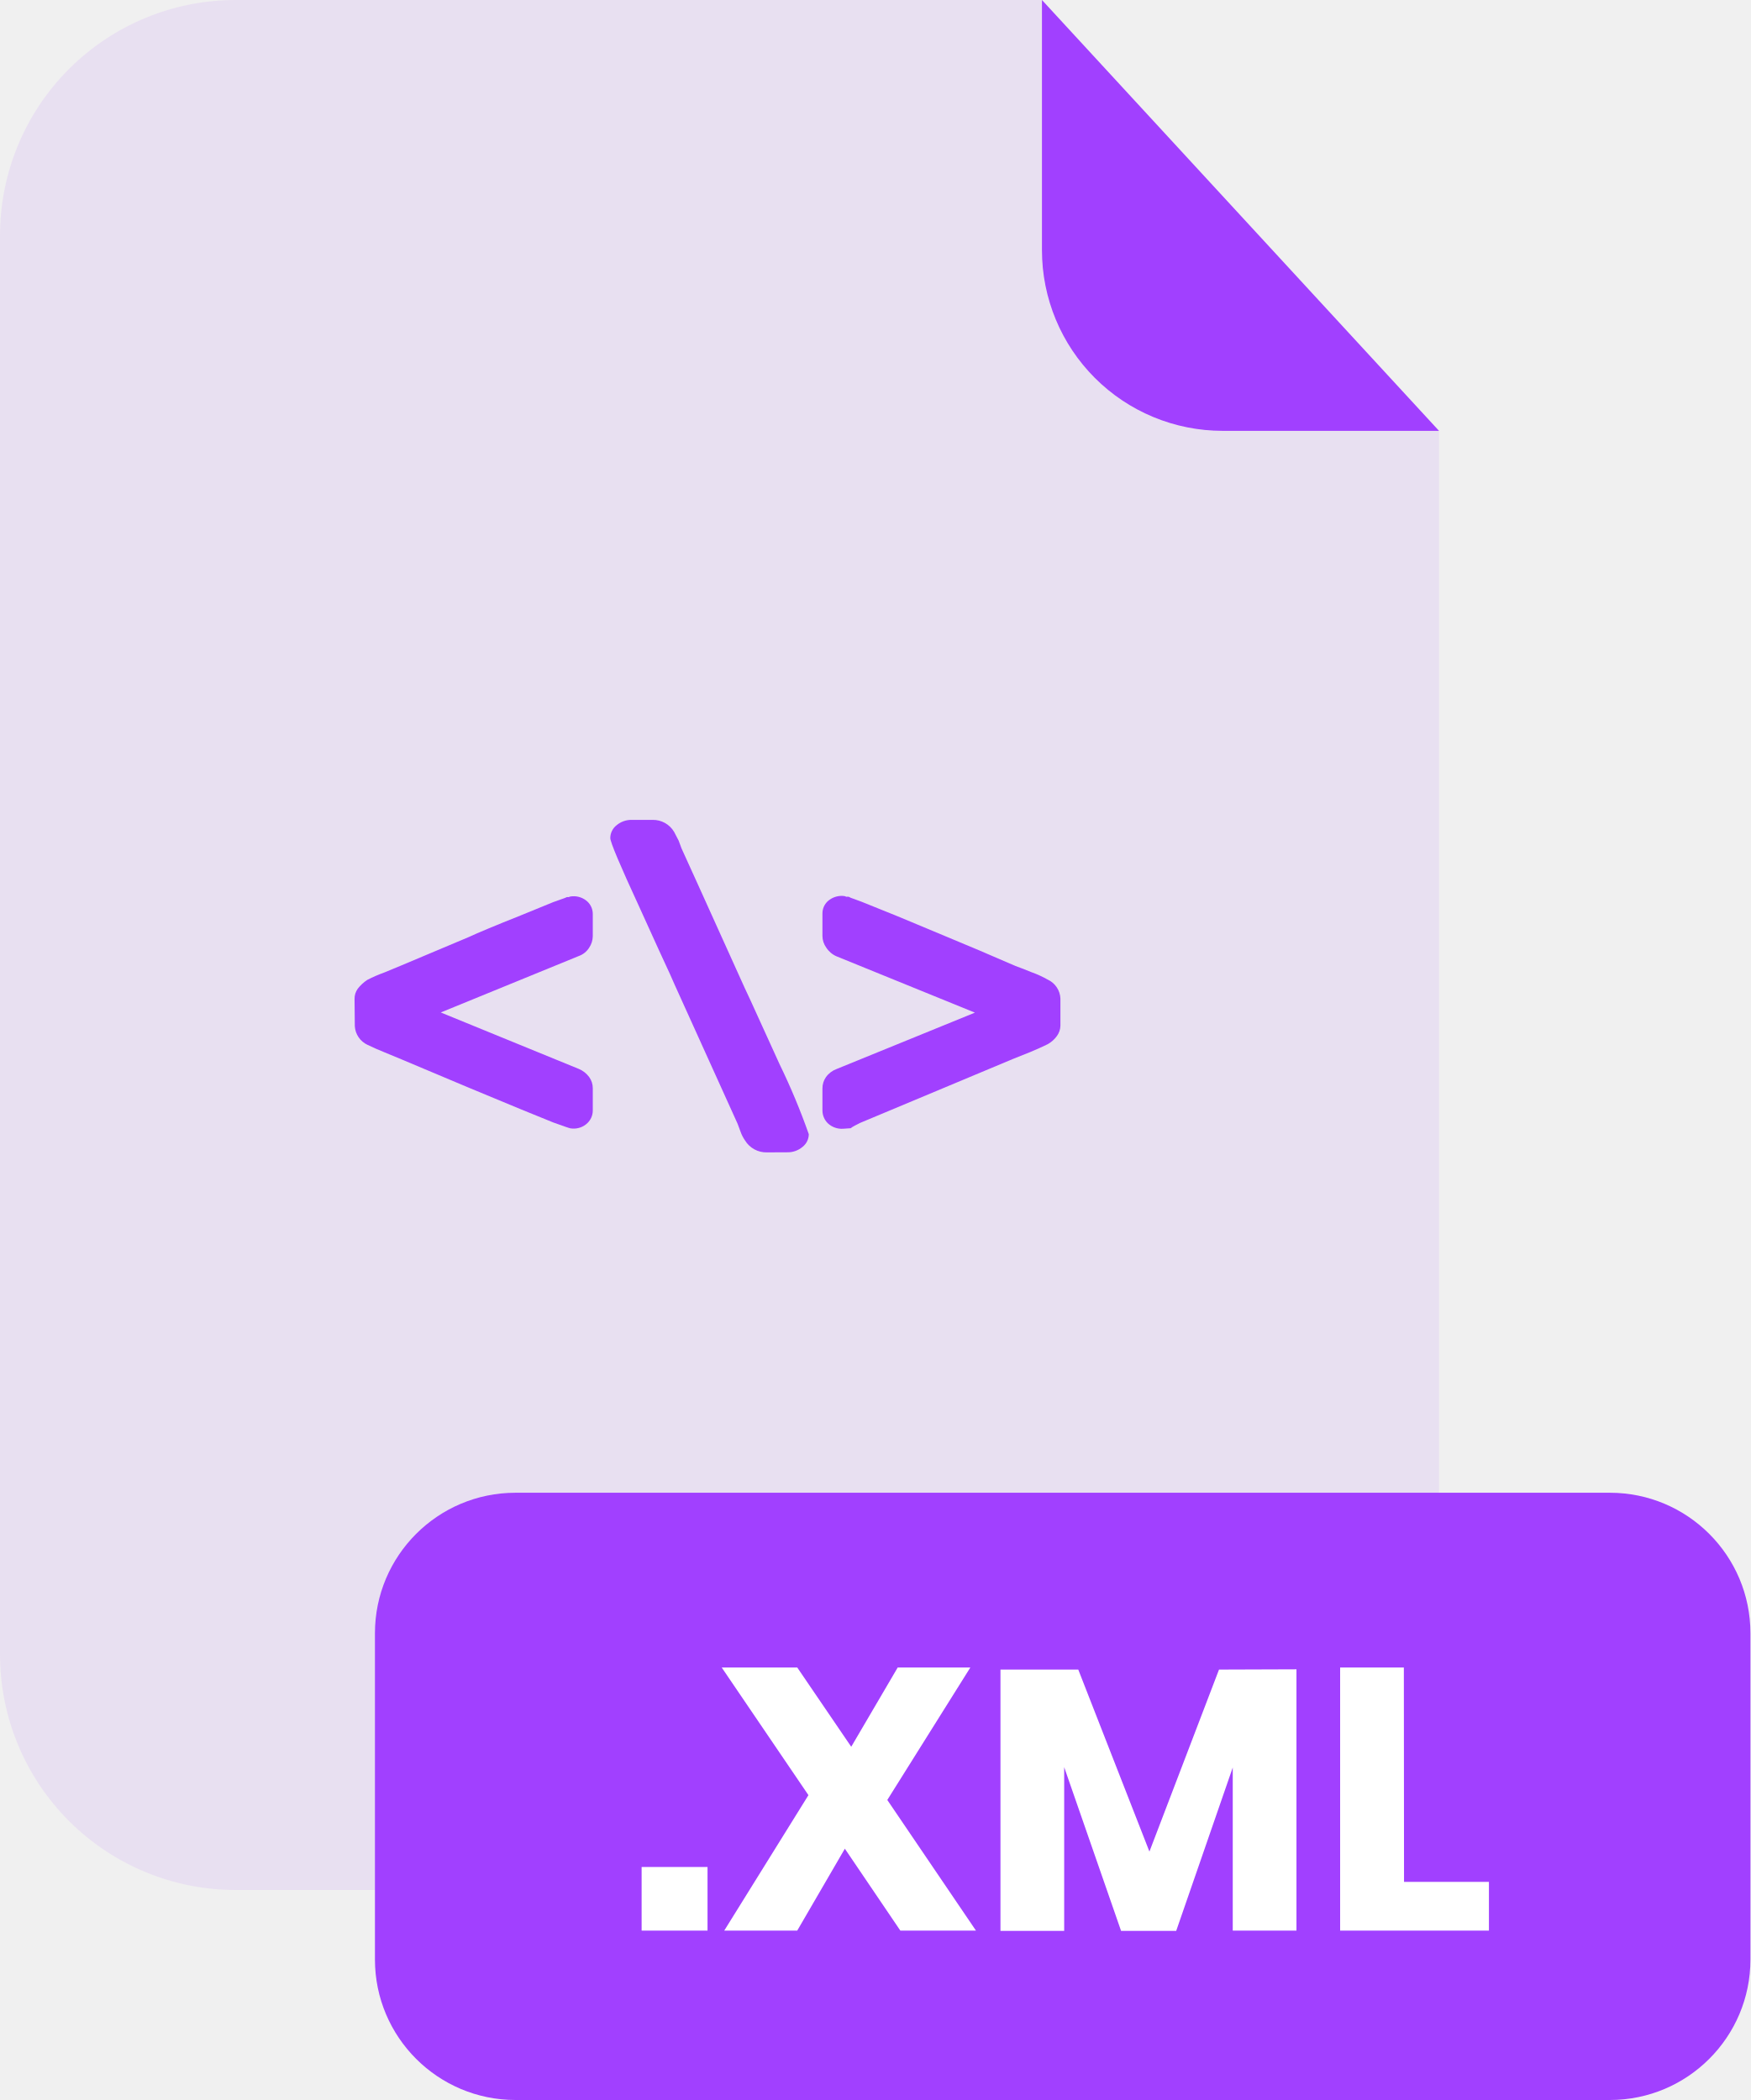
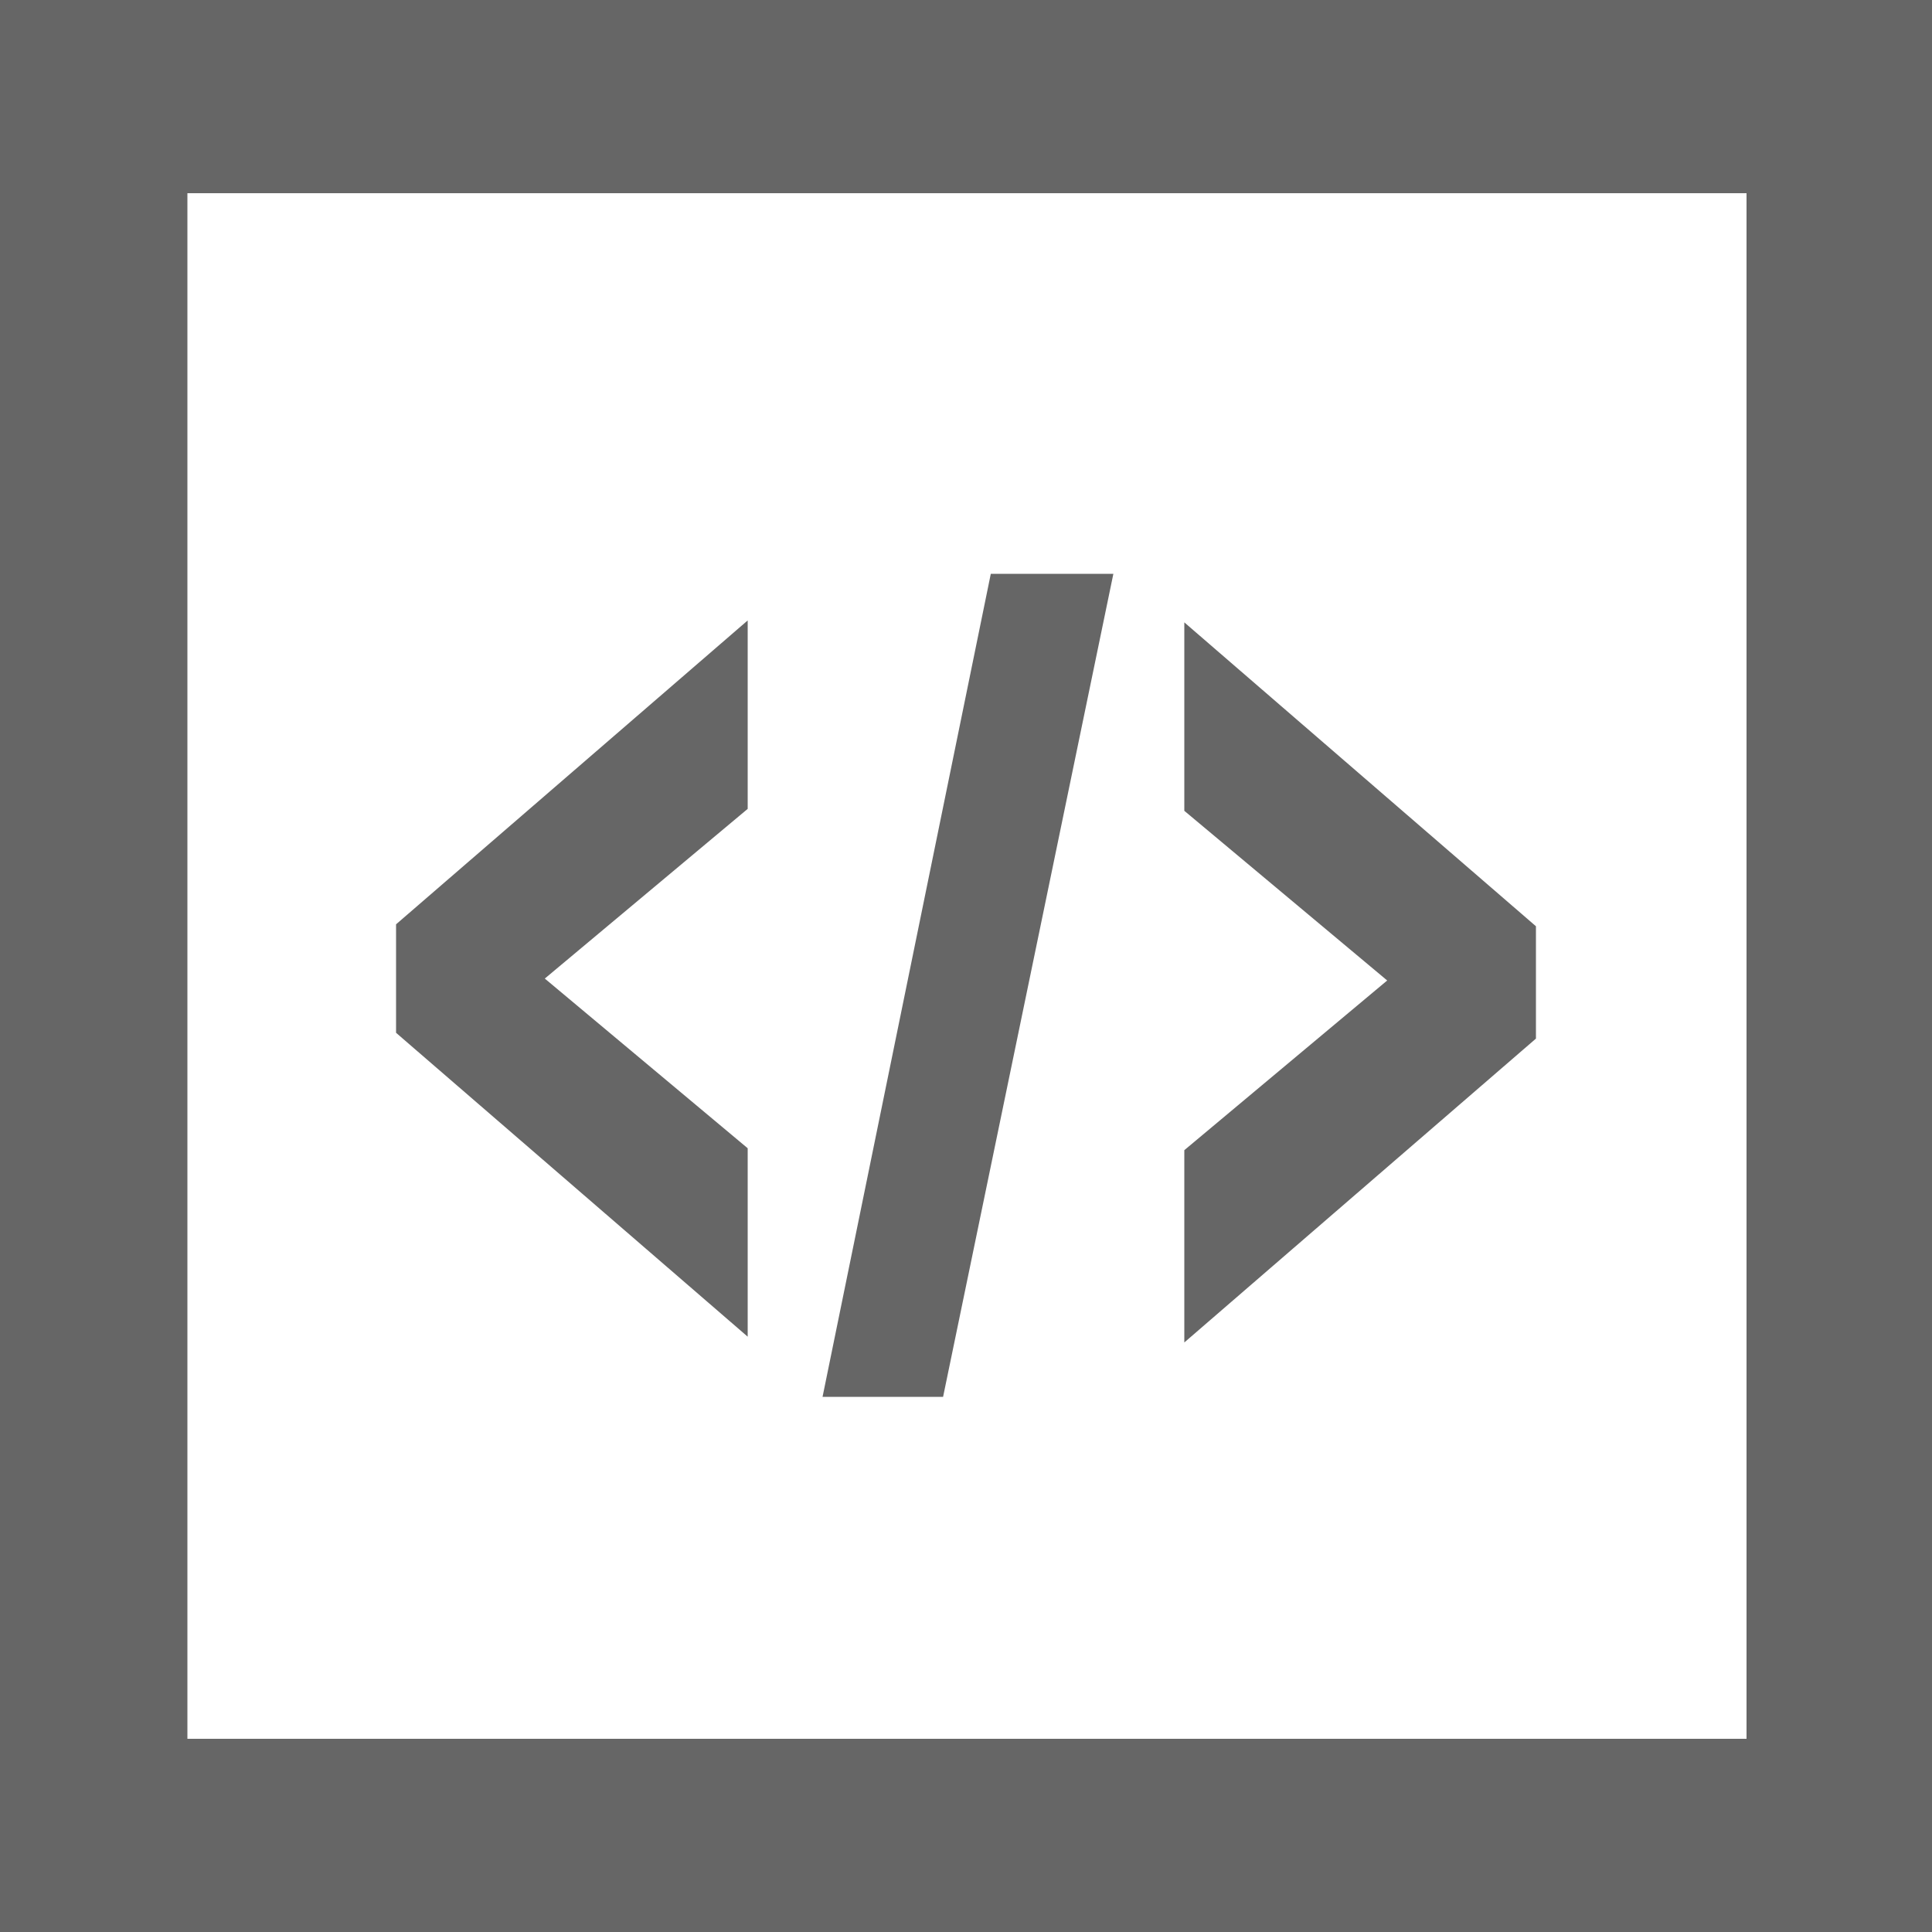
- <svg xmlns="http://www.w3.org/2000/svg" width="200" height="240" viewBox="0 0 200 240" fill="none">
-   <g opacity="0.3">
-     <path opacity="0.3" d="M139.67 49.24C134.203 49.235 128.961 47.061 125.095 43.195C121.23 39.329 119.055 34.087 119.05 28.62V0H26.91C19.773 0 12.928 2.835 7.882 7.882C2.835 12.928 0 19.773 0 26.91V189.13C0.011 196.26 2.851 203.094 7.896 208.132C12.941 213.17 19.78 216 26.91 216H137.51C144.647 216 151.492 213.165 156.538 208.118C161.585 203.072 164.42 196.227 164.42 189.09V49.24H139.67Z" fill="#A140FF" />
-   </g>
-   <path d="M164.42 49.24H139.67C134.203 49.235 128.961 47.061 125.095 43.195C121.23 39.329 119.055 34.087 119.05 28.62V0L164.42 49.24Z" fill="#A140FF" />
-   <path d="M183.94 170.6H58.9C50.031 170.6 42.84 177.79 42.84 186.66V223.94C42.84 232.81 50.031 240 58.9 240H183.94C192.81 240 200 232.81 200 223.94V186.66C200 177.79 192.81 170.6 183.94 170.6Z" fill="#A140FF" />
-   <path d="M80.84 213.37V220.64H73.31V213.37H80.84Z" fill="white" />
-   <path d="M102.87 220.64L96.53 211.28L91.09 220.64H82.75L92.37 205.16L82.46 190.57H91.09L97.26 199.63L102.57 190.57H110.87L101.38 205.71L111.51 220.64H102.87Z" fill="white" />
-   <path d="M148.13 190.78V220.64H140.85V202L134.39 220.67H128.09L121.59 201.96V220.67H114.31V190.81H123.2L131.33 211.61L139.28 190.81L148.13 190.78Z" fill="white" />
-   <path d="M160.42 215.07H170.12V220.64H153.12V190.57H160.4L160.42 215.07Z" fill="white" />
-   <path d="M40.51 114.19C40.496 113.76 40.627 113.338 40.88 112.99C41.184 112.6 41.548 112.263 41.96 111.99C42.584 111.667 43.229 111.387 43.89 111.15L45.82 110.35L53.54 107.1C54.613 106.6 56.613 105.767 59.54 104.6L63.21 103.1L64.53 102.63L64.76 102.53C64.823 102.517 64.887 102.517 64.95 102.53C65.098 102.465 65.258 102.431 65.42 102.43C65.73 102.413 66.04 102.458 66.332 102.563C66.624 102.668 66.892 102.83 67.12 103.04C67.314 103.222 67.468 103.442 67.573 103.687C67.677 103.931 67.731 104.194 67.73 104.46V107C67.721 107.471 67.575 107.93 67.31 108.32C67.032 108.756 66.617 109.086 66.13 109.26L50.36 115.71L66.13 122.16C66.6 122.354 67.007 122.672 67.31 123.08C67.585 123.454 67.732 123.906 67.73 124.37V126.91C67.73 127.179 67.676 127.445 67.572 127.692C67.467 127.94 67.313 128.163 67.12 128.35C66.896 128.567 66.629 128.735 66.336 128.843C66.043 128.951 65.732 128.998 65.42 128.98C65.259 128.978 65.1 128.948 64.95 128.89L64.53 128.75L63.21 128.28L59.57 126.8L53.57 124.31L45.85 121.06L43.92 120.26C43.3 120.01 42.65 119.73 41.99 119.41C41.581 119.219 41.23 118.922 40.975 118.549C40.719 118.176 40.569 117.741 40.54 117.29L40.51 114.19Z" fill="#A140FF" />
-   <path d="M87.62 131.7C87.12 131.712 86.625 131.592 86.186 131.351C85.747 131.111 85.379 130.759 85.12 130.33C84.905 130.022 84.734 129.685 84.61 129.33L84.28 128.44L77.08 112.53L76.56 111.35C75.96 110.07 74.8 107.53 73.08 103.73C70.847 98.897 69.73 96.247 69.73 95.78C69.73 95.499 69.794 95.221 69.918 94.969C70.04 94.716 70.219 94.494 70.44 94.32C70.939 93.898 71.577 93.677 72.23 93.7H74.57C75.063 93.692 75.55 93.814 75.98 94.055C76.41 94.295 76.769 94.646 77.02 95.07L77.54 96.07L77.87 96.96L79.75 101.1L85.07 112.87L85.77 114.37L89.07 121.62C90.335 124.221 91.45 126.892 92.41 129.62C92.408 129.9 92.344 130.175 92.221 130.426C92.098 130.677 91.92 130.897 91.7 131.07C91.201 131.493 90.563 131.714 89.91 131.69L87.62 131.7Z" fill="#A140FF" />
-   <path d="M96.33 129C96.011 129.021 95.69 128.976 95.389 128.867C95.088 128.759 94.813 128.59 94.58 128.37C94.195 127.989 93.976 127.472 93.97 126.93V124.39C93.965 123.929 94.105 123.478 94.37 123.1C94.669 122.68 95.087 122.36 95.57 122.18L111.39 115.73L95.57 109.29C95.09 109.08 94.683 108.732 94.4 108.29C94.127 107.911 93.977 107.457 93.97 106.99V104.41C93.966 104.146 94.018 103.885 94.121 103.642C94.225 103.399 94.378 103.181 94.57 103C95.04 102.577 95.659 102.358 96.29 102.39C96.436 102.388 96.581 102.422 96.71 102.49C96.796 102.475 96.884 102.475 96.97 102.49L97.18 102.59C97.12 102.59 97.54 102.71 98.45 103.06L102.17 104.56C101.977 104.473 103.977 105.307 108.17 107.06C110.457 108 113.077 109.113 116.03 110.4L116.78 110.68L117.86 111.11C118.497 111.336 119.112 111.617 119.7 111.95C120.12 112.142 120.479 112.446 120.736 112.829C120.994 113.212 121.141 113.659 121.16 114.12V117.22C121.151 117.645 121.011 118.057 120.76 118.4C120.481 118.788 120.119 119.109 119.7 119.34C119.13 119.62 118.46 119.92 117.7 120.24L115.7 121.04L98.28 128.33C97.78 128.58 97.48 128.74 97.39 128.8L97.2 128.94L96.33 129Z" fill="#A140FF" />
+ <svg xmlns="http://www.w3.org/2000/svg" viewBox="0 0 100 100">
+   <path fill="#fff" d="M0 0h100v100H0z" />
+   <path d="M100 100H0V0h100v100zM9.7 90h80.7V10H9.7" fill="#666" />
+   <path d="M21.5 48.3l16.2-14v7.1l-11 9.2v.1l11 9.2V67L21.5 53v-4.7zm30.6-17.6h4.3L48 71.3h-4.2l8.3-40.6zM62.3 60l11-9.2v-.1l-11-9.2v-7.1l16.2 14v4.9l-16.2 14V60z" fill="#666" stroke="#666" stroke-width="2" stroke-miterlimit="10" />
</svg>
